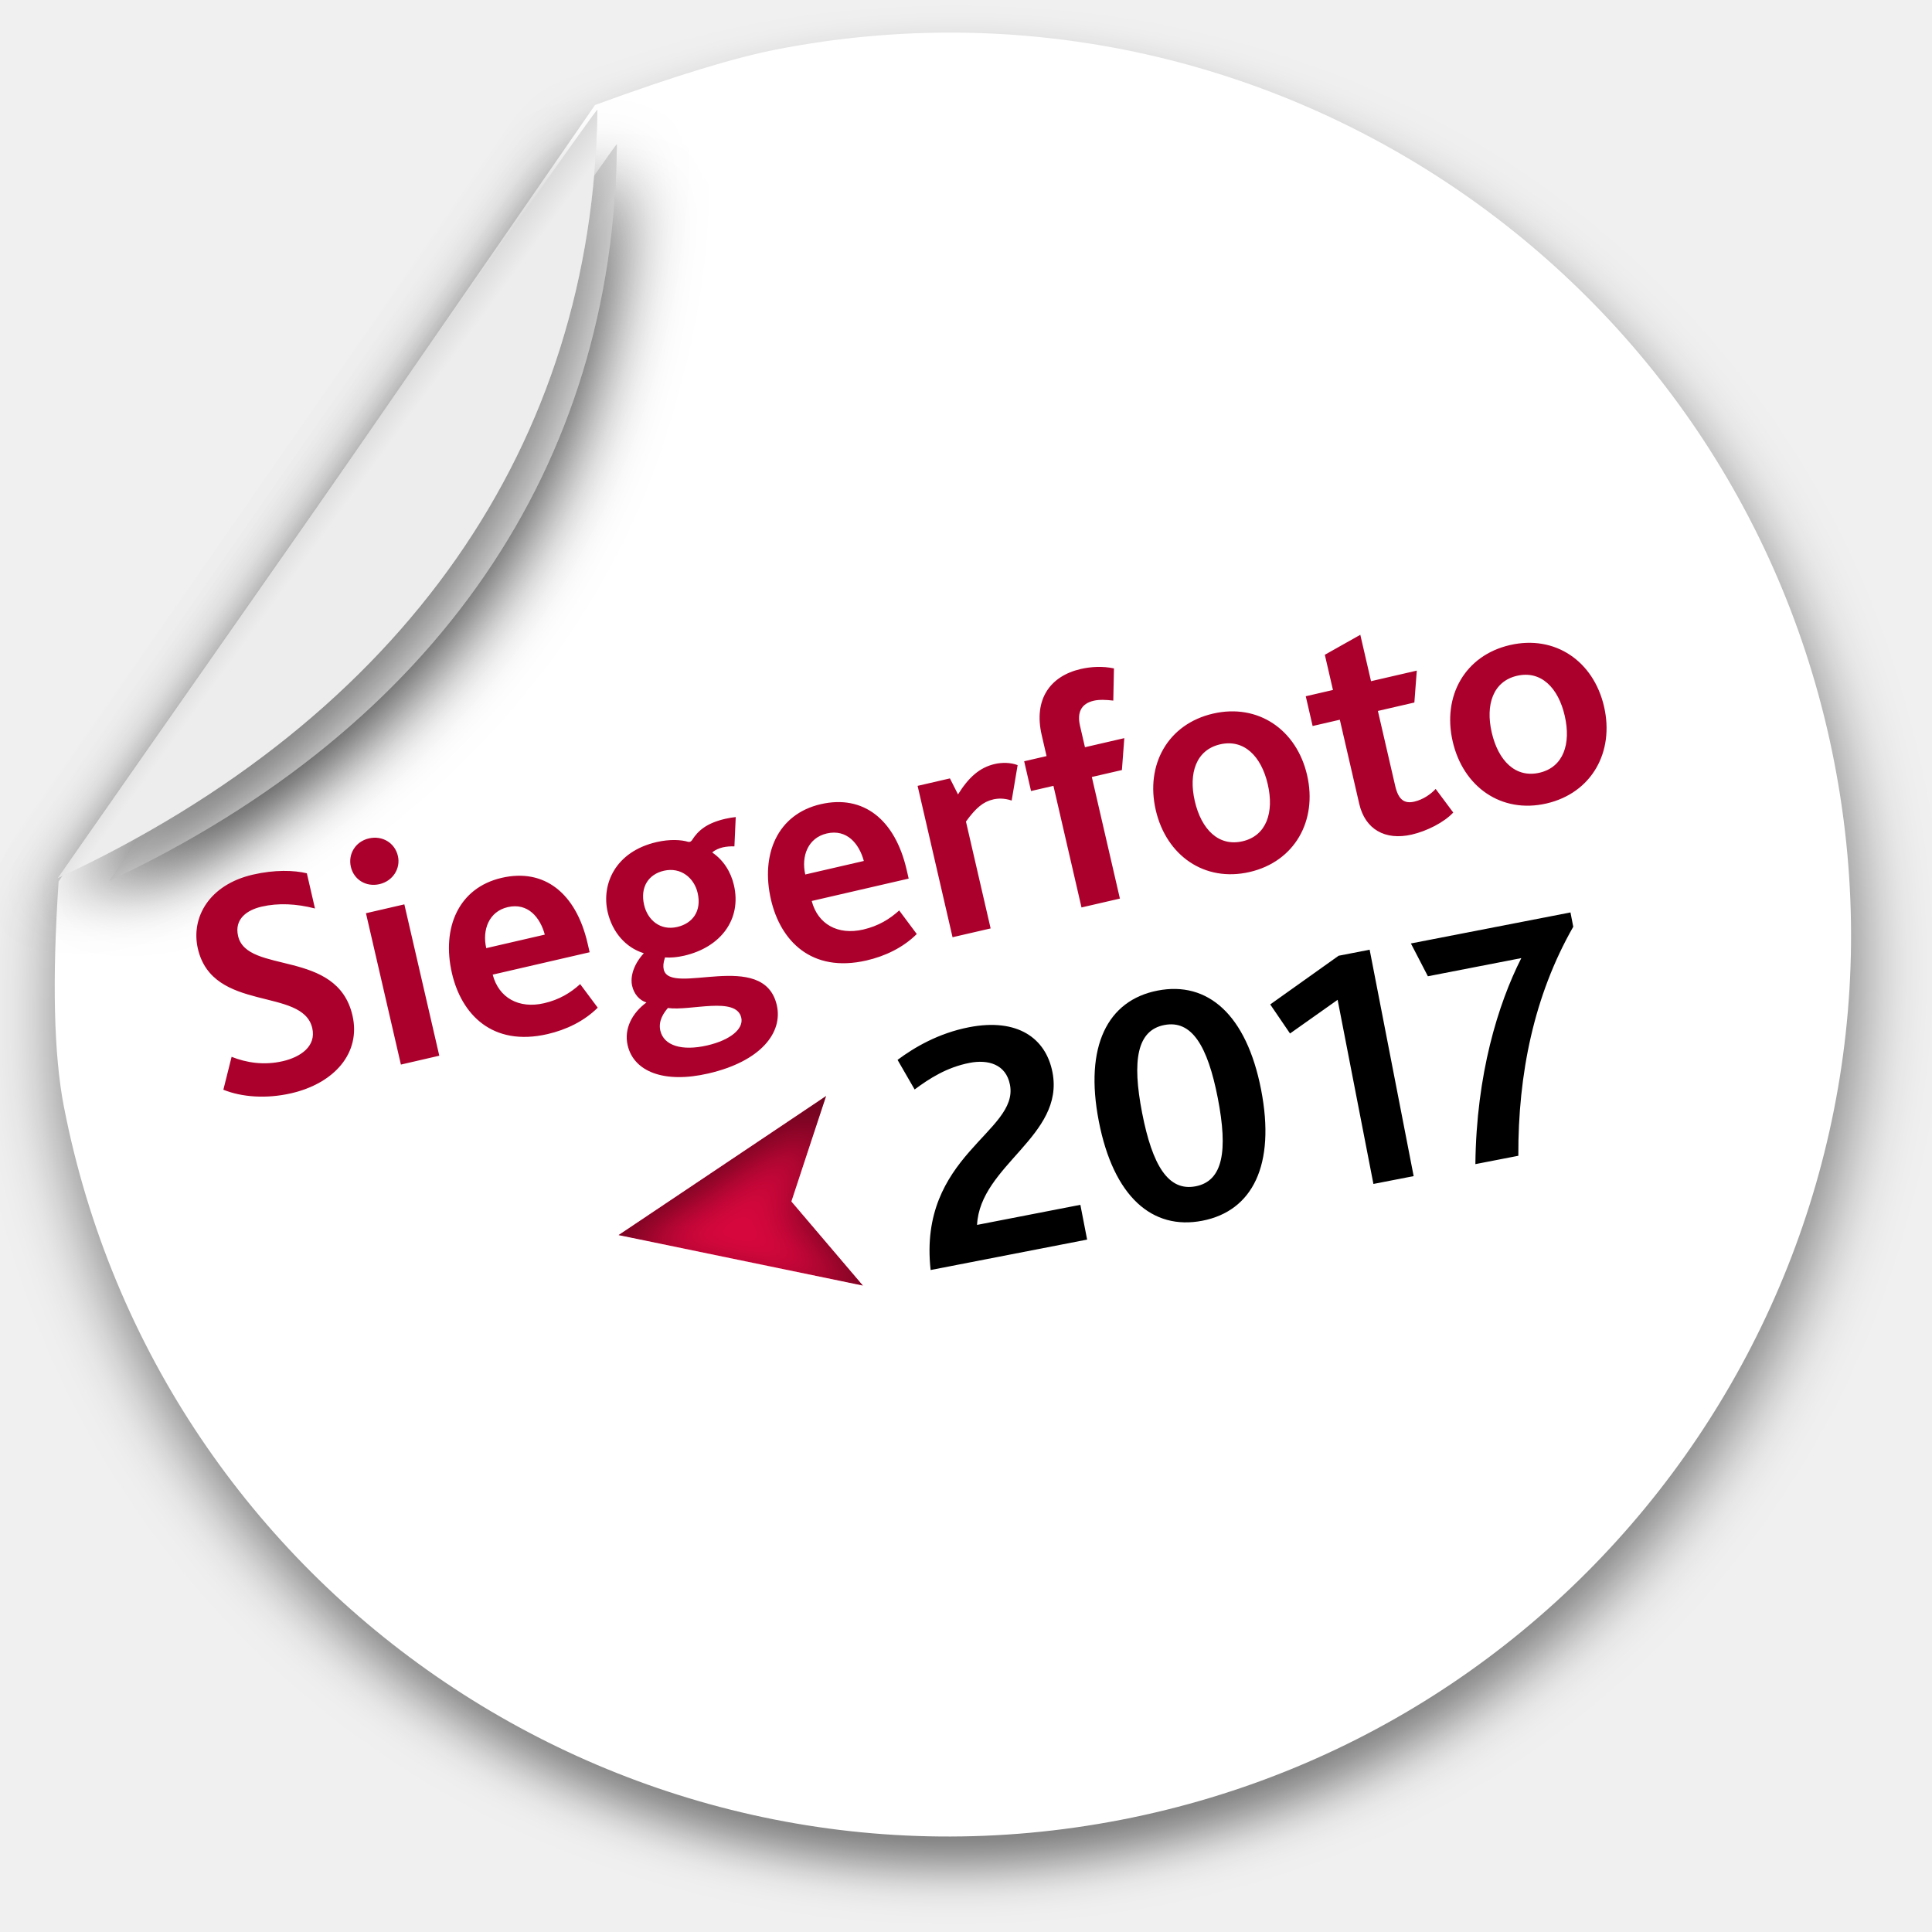
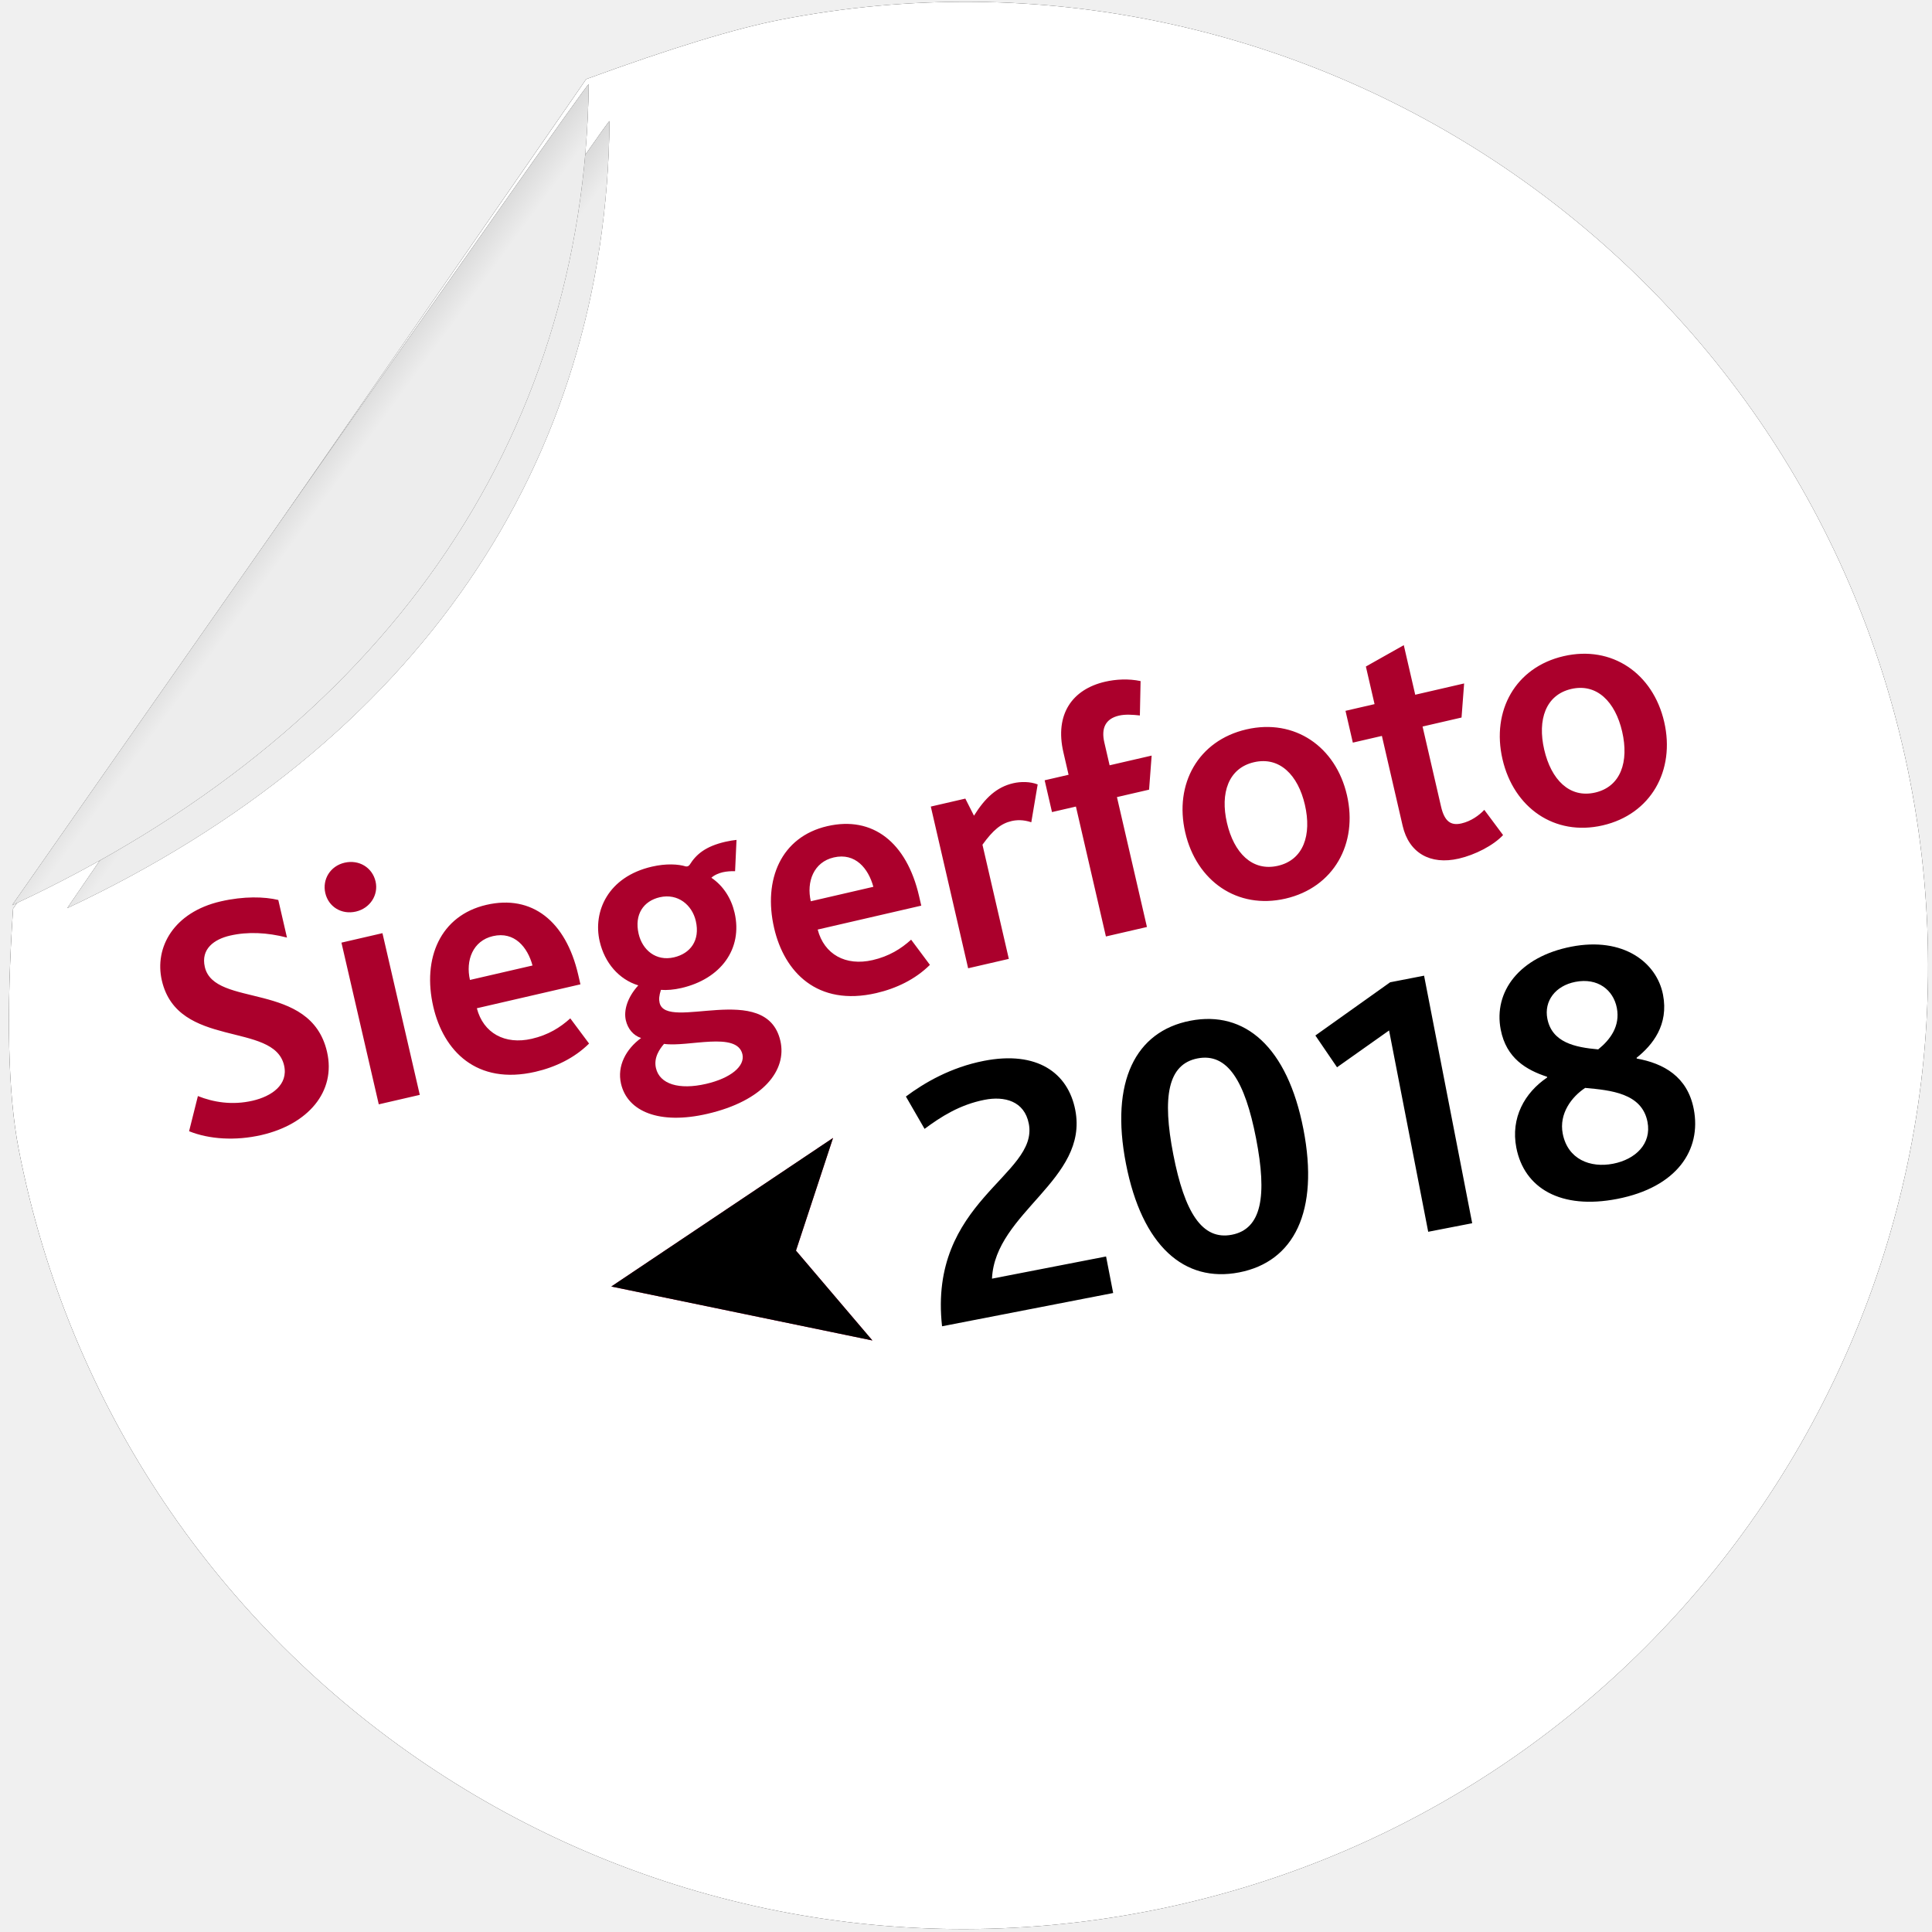
- <svg xmlns="http://www.w3.org/2000/svg" xmlns:xlink="http://www.w3.org/1999/xlink" width="125px" height="125px" viewBox="0 0 125 125" version="1.1">
+ <svg xmlns="http://www.w3.org/2000/svg" width="117px" height="117px" viewBox="0 0 117 117" version="1.1">
  <defs>
-     <path d="M58.346,116.692 C90.57,116.692 116.692,90.57 116.692,58.346 C116.692,26.122 90.57,0 58.346,0 C55.545,0 51.463,0.429 46.099,1.288 L2.446,43.976 C0.815,50.139 0,54.929 0,58.346 C0,90.57 26.122,116.692 58.346,116.692 Z" id="path-1" />
-     <filter x="-6.0%" y="-4.3%" width="112.0%" height="112.0%" filterUnits="objectBoundingBox" id="filter-2">
-       <feOffset dx="0" dy="2" in="SourceAlpha" result="shadowOffsetOuter1" />
-       <feGaussianBlur stdDeviation="2" in="shadowOffsetOuter1" result="shadowBlurOuter1" />
-       <feColorMatrix values="0 0 0 0 0   0 0 0 0 0   0 0 0 0 0  0 0 0 0.5 0" type="matrix" in="shadowBlurOuter1" />
-     </filter>
-     <linearGradient x1="54.455%" y1="50%" x2="32.77%" y2="27.37%" id="linearGradient-3">
+     <linearGradient x1="54.455%" y1="50%" x2="32.77%" y2="27.37%" id="linearGradient-1">
      <stop stop-color="#FFFFFF" stop-opacity="0.5" offset="0%" />
      <stop stop-color="#000000" stop-opacity="0.5" offset="100%" />
    </linearGradient>
-     <path d="M5.673,44.57 C28.406,38.828 42.856,24.384 47.001,4.053 C47.062,3.755 5.673,44.57 5.673,44.57 Z" id="path-4" />
-     <filter x="-16.9%" y="-12.3%" width="133.9%" height="134.6%" filterUnits="objectBoundingBox" id="filter-5">
-       <feOffset dx="0" dy="2" in="SourceAlpha" result="shadowOffsetOuter1" />
-       <feGaussianBlur stdDeviation="2" in="shadowOffsetOuter1" result="shadowBlurOuter1" />
-       <feColorMatrix values="0 0 0 0 0   0 0 0 0 0   0 0 0 0 0  0 0 0 0.5 0" type="matrix" in="shadowBlurOuter1" />
-     </filter>
-     <path d="M2.431,43.76 C26.501,37.788 41.802,22.766 46.191,1.622 C46.255,1.312 2.431,43.76 2.431,43.76 Z" id="path-6" />
-     <filter x="-16.0%" y="-11.9%" width="132.0%" height="133.2%" filterUnits="objectBoundingBox" id="filter-7">
-       <feOffset dx="0" dy="2" in="SourceAlpha" result="shadowOffsetOuter1" />
-       <feGaussianBlur stdDeviation="2" in="shadowOffsetOuter1" result="shadowBlurOuter1" />
-       <feColorMatrix values="0 0 0 0 0   0 0 0 0 0   0 0 0 0 0  0 0 0 0.5 0" type="matrix" in="shadowBlurOuter1" />
-     </filter>
-     <polygon id="path-8" points="33.642 73.352 48.539 79.576 45.034 73.352 48.539 67.083" />
-     <filter x="-13.4%" y="-16.0%" width="126.9%" height="132.0%" filterUnits="objectBoundingBox" id="filter-9">
-       <feGaussianBlur stdDeviation="1.5" in="SourceAlpha" result="shadowBlurInner1" />
-       <feOffset dx="0" dy="1" in="shadowBlurInner1" result="shadowOffsetInner1" />
-       <feComposite in="shadowOffsetInner1" in2="SourceAlpha" operator="arithmetic" k2="-1" k3="1" result="shadowInnerInner1" />
-       <feColorMatrix values="0 0 0 0 0   0 0 0 0 0   0 0 0 0 0  0 0 0 0.5 0" type="matrix" in="shadowInnerInner1" />
-     </filter>
  </defs>
-   <g id="Preisträger-/-winners" stroke="none" stroke-width="1" fill="none" fill-rule="evenodd">
-     <g id="Artboard-2" transform="translate(-219, -31)">
-       <g id="badge_photo" transform="translate(280.5875, 91.58752) rotate(-11) translate(-280.5875, -91.58752) translate(222.0875, 33.08752)">
-         <g id="Group-7" transform="translate(-0, 0)">
-           <g id="Oval-4">
-             <use fill="black" fill-opacity="1" filter="url(#filter-2)" xlink:href="#path-1" />
-             <use fill="#FFFFFF" fill-rule="evenodd" xlink:href="#path-1" />
+   <g id="Tournee-/-exhibition" stroke="none" stroke-width="1" fill="none" fill-rule="evenodd">
+     <g id="Artboard-Copy-9" transform="translate(-99, -68)">
+       <g id="badge_photo-copy" transform="translate(89, 58)">
+         <g id="badge_photo" transform="translate(68.58752, 68.58752) rotate(-11) translate(-68.58752, -68.58752) translate(10.08752, 10.08752)">
+           <g id="Group-7">
+             <g id="Oval-4">
+               <g id="path-1-link" fill="#000000">
+                 <path d="M58.346,116.692 C90.57,116.692 116.692,90.57 116.692,58.346 C116.692,26.122 90.57,0 58.346,0 C55.545,0 51.463,0.429 46.099,1.288 L2.446,43.976 C0.815,50.139 0,54.929 0,58.346 C0,90.57 26.122,116.692 58.346,116.692 Z" id="path-1" />
+               </g>
+               <g id="path-1-link" fill="#FFFFFF">
+                 <path d="M58.346,116.692 C90.57,116.692 116.692,90.57 116.692,58.346 C116.692,26.122 90.57,0 58.346,0 C55.545,0 51.463,0.429 46.099,1.288 L2.446,43.976 C0.815,50.139 0,54.929 0,58.346 C0,90.57 26.122,116.692 58.346,116.692 Z" id="path-1" />
+               </g>
+             </g>
+             <g id="Oval-4-Copy" transform="translate(5, 4)">
+               <g id="path-4-link" fill="#000000">
+                 <path d="M0.673,40.57 C23.406,34.828 37.856,20.384 42.001,0.053 C42.062,-0.245 0.673,40.57 0.673,40.57 Z" id="path-4" />
+               </g>
+               <g id="path-4-link" fill="#DBDBDB">
+                 <path d="M0.673,40.57 C23.406,34.828 37.856,20.384 42.001,0.053 C42.062,-0.245 0.673,40.57 0.673,40.57 Z" id="path-4" />
+               </g>
+               <g id="path-4-link" fill="url(#linearGradient-1)">
+                 <path d="M0.673,40.57 C23.406,34.828 37.856,20.384 42.001,0.053 C42.062,-0.245 0.673,40.57 0.673,40.57 Z" id="path-4" />
+               </g>
+             </g>
+             <g id="Oval-4-Copy-2" transform="translate(2, 1)">
+               <g id="path-6-link" fill="#000000">
+                 <path d="M0.431,42.76 C24.501,36.788 39.802,21.766 44.191,0.622 C44.255,0.312 0.431,42.76 0.431,42.76 Z" id="path-6" />
+               </g>
+               <g id="path-6-link" fill="#DBDBDB">
+                 <path d="M0.431,42.76 C24.501,36.788 39.802,21.766 44.191,0.622 C44.255,0.312 0.431,42.76 0.431,42.76 Z" id="path-6" />
+               </g>
+               <g id="path-6-link" fill="url(#linearGradient-1)">
+                 <path d="M0.431,42.76 C24.501,36.788 39.802,21.766 44.191,0.622 C44.255,0.312 0.431,42.76 0.431,42.76 Z" id="path-6" />
+               </g>
+             </g>
          </g>
-           <g id="Oval-4-Copy">
-             <use fill="black" fill-opacity="1" filter="url(#filter-5)" xlink:href="#path-4" />
-             <use fill="#DBDBDB" fill-rule="evenodd" xlink:href="#path-4" />
-             <use fill="url(#linearGradient-3)" fill-rule="evenodd" xlink:href="#path-4" />
+           <path d="M52.844,79.538 C53.465,71.925 60.342,71.695 60.342,68.498 C60.342,67.095 59.215,66.566 57.996,66.566 C56.455,66.566 55.19,67.072 54.086,67.601 L53.35,65.462 C54.592,64.864 56.34,64.243 58.41,64.243 C61.676,64.243 63.263,65.922 63.263,68.222 C63.263,72.523 57.306,73.374 56.363,77.284 L63.401,77.284 L63.401,79.538 L52.844,79.538 Z M71.129,79.768 C67.748,79.768 65.655,77.077 65.655,71.994 C65.655,66.934 67.748,64.243 71.129,64.243 C74.51,64.243 76.603,66.934 76.603,71.994 C76.603,77.077 74.51,79.768 71.129,79.768 Z M71.129,77.445 C72.969,77.445 73.682,75.559 73.682,71.994 C73.682,68.452 72.969,66.566 71.129,66.566 C69.289,66.566 68.576,68.452 68.576,71.994 C68.576,75.559 69.289,77.445 71.129,77.445 Z M82.836,79.538 L82.836,67.118 L79.317,68.705 L78.397,66.566 L83.457,64.266 L85.55,64.266 L85.55,79.538 L82.836,79.538 Z M94.451,79.768 C90.978,79.768 89.046,78.066 89.046,75.559 C89.046,73.719 90.173,72.385 91.691,71.741 L91.691,71.695 C90.541,71.051 89.483,70.131 89.483,68.36 C89.483,66.014 91.438,64.243 94.635,64.243 C97.855,64.243 99.534,66.175 99.534,68.153 C99.534,70.016 98.338,71.028 97.234,71.603 L97.234,71.649 C98.775,72.247 100.04,73.305 100.04,75.306 C100.04,77.836 98.131,79.768 94.451,79.768 Z M94.612,77.629 C95.992,77.629 97.142,76.893 97.142,75.536 C97.142,73.765 95.325,73.236 93.83,72.799 C92.933,73.167 91.967,74.018 91.967,75.26 C91.967,76.847 93.209,77.629 94.612,77.629 Z M95.049,70.66 C95.877,70.223 96.636,69.533 96.636,68.406 C96.636,67.302 95.854,66.382 94.474,66.382 C93.232,66.382 92.381,67.164 92.381,68.245 C92.381,69.717 93.692,70.269 95.049,70.66 Z" id="2018" fill="#000000" />
+           <g id="Path-2" transform="translate(33, 67)">
+             <g id="path-8-link" fill="#D8073D">
+               <polygon id="path-8" points="0.642 6.352 15.539 12.576 12.034 6.352 15.539 0.083" />
+             </g>
+             <g id="path-8-link" fill="#000000">
+               <polygon id="path-8" points="0.642 6.352 15.539 12.576 12.034 6.352 15.539 0.083" />
+             </g>
          </g>
-           <g id="Oval-4-Copy-2">
-             <use fill="black" fill-opacity="1" filter="url(#filter-7)" xlink:href="#path-6" />
-             <use fill="#DBDBDB" fill-rule="evenodd" xlink:href="#path-6" />
-             <use fill="url(#linearGradient-3)" fill-rule="evenodd" xlink:href="#path-6" />
-           </g>
+           <path d="M10.169,57.628 C11.231,58.371 12.761,58.839 14.397,58.839 C17.266,58.839 19.39,57.309 19.39,54.823 C19.39,50.382 13.335,50.722 13.335,48.151 C13.335,47.025 14.27,46.643 15.247,46.643 C16.352,46.643 17.478,46.961 18.583,47.535 L18.583,45.198 C17.818,44.815 16.607,44.497 15.162,44.497 C12.251,44.497 10.615,46.303 10.615,48.364 C10.615,52.635 16.671,52.295 16.671,55.035 C16.671,56.247 15.502,56.693 14.334,56.693 C13.059,56.693 11.996,56.247 11.168,55.673 L10.169,57.628 Z M21.728,58.626 L24.277,58.626 L24.277,48.576 L21.728,48.576 L21.728,58.626 Z M23.003,46.94 C23.895,46.94 24.575,46.26 24.575,45.432 C24.575,44.56 23.895,43.902 23.003,43.902 C22.11,43.902 21.451,44.582 21.451,45.432 C21.451,46.281 22.11,46.94 23.003,46.94 Z M31.417,58.839 C27.741,58.839 26.275,56.332 26.275,53.612 C26.275,50.595 27.932,48.321 30.8,48.321 C33.626,48.321 35.262,50.361 35.262,53.697 L35.262,54.292 L28.824,54.292 C28.867,55.843 29.972,56.842 31.65,56.842 C32.67,56.842 33.478,56.565 34.2,56.162 L34.965,57.904 C33.902,58.563 32.649,58.839 31.417,58.839 Z M28.803,52.528 L32.691,52.528 C32.649,51.381 32.096,50.255 30.758,50.255 C29.504,50.255 28.803,51.317 28.803,52.528 Z M40.978,63.662 C38.025,63.662 36.303,62.451 36.303,60.709 C36.303,59.604 37.068,58.733 38.11,58.286 C37.685,58.031 37.451,57.564 37.451,57.033 C37.451,56.438 37.833,55.715 38.662,55.142 C37.6,54.526 36.983,53.357 36.983,52.018 C36.983,50.17 38.343,48.321 41.084,48.321 C41.977,48.321 42.678,48.534 43.081,48.767 C43.188,48.81 43.251,48.789 43.336,48.725 C43.868,48.194 44.526,47.854 45.759,47.854 C45.992,47.854 46.29,47.875 46.439,47.896 L45.929,49.724 C45.695,49.66 45.419,49.617 45.185,49.617 C44.972,49.617 44.654,49.66 44.441,49.787 C45.036,50.425 45.334,51.275 45.334,52.167 C45.334,54.419 43.613,55.885 41.169,55.885 C40.702,55.885 40.277,55.822 39.937,55.715 C39.746,56.034 39.682,56.247 39.682,56.459 C39.682,58.265 46.29,56.587 46.29,60.347 C46.29,62.175 44.463,63.662 40.978,63.662 Z M41.318,61.877 C42.848,61.877 43.868,61.367 43.868,60.624 C43.868,59.179 40.744,59.476 39.384,58.945 C39.066,59.179 38.577,59.604 38.577,60.262 C38.577,61.261 39.639,61.877 41.318,61.877 Z M41.148,53.973 C42.168,53.973 42.933,53.336 42.933,52.125 C42.933,51.126 42.253,50.234 41.127,50.234 C40.128,50.234 39.384,50.892 39.384,52.103 C39.384,53.102 40.022,53.973 41.148,53.973 Z M52.6,58.839 C48.924,58.839 47.458,56.332 47.458,53.612 C47.458,50.595 49.116,48.321 51.984,48.321 C54.81,48.321 56.446,50.361 56.446,53.697 L56.446,54.292 L50.008,54.292 C50.051,55.843 51.155,56.842 52.834,56.842 C53.854,56.842 54.661,56.565 55.384,56.162 L56.149,57.904 C55.086,58.563 53.833,58.839 52.6,58.839 Z M49.987,52.528 L53.875,52.528 C53.833,51.381 53.28,50.255 51.942,50.255 C50.688,50.255 49.987,51.317 49.987,52.528 Z M58.358,58.626 L60.887,58.626 L60.887,51.53 C61.716,50.807 62.268,50.531 62.927,50.531 C63.224,50.531 63.628,50.595 64.074,50.871 L64.966,48.725 C64.563,48.449 64.01,48.321 63.543,48.321 C62.523,48.321 61.694,48.789 60.781,49.702 L60.504,48.576 L58.358,48.576 L58.358,58.626 Z M66.921,58.626 L69.471,58.626 L69.471,50.552 L71.468,50.552 L72.084,48.576 L69.471,48.576 L69.471,47.153 C69.471,46.281 69.853,45.772 70.703,45.772 C71.086,45.772 71.511,45.899 71.936,46.048 L72.446,44.029 C71.766,43.711 71.001,43.583 70.342,43.583 C68.302,43.583 66.921,44.815 66.921,47.174 L66.921,48.576 L65.434,48.576 L65.434,50.552 L66.921,50.552 L66.921,58.626 Z M78.034,58.839 C75.038,58.839 73.019,56.587 73.019,53.569 C73.019,50.552 75.038,48.321 78.034,48.321 C81.03,48.321 83.069,50.552 83.069,53.569 C83.069,56.587 81.03,58.839 78.034,58.839 Z M78.034,56.799 C79.627,56.799 80.456,55.439 80.456,53.569 C80.456,51.721 79.627,50.361 78.034,50.361 C76.44,50.361 75.611,51.721 75.611,53.569 C75.611,55.439 76.44,56.799 78.034,56.799 Z M88.806,58.839 C89.805,58.839 91.016,58.541 91.738,58.053 L90.973,56.31 C90.591,56.565 90.038,56.799 89.444,56.799 C88.785,56.799 88.466,56.459 88.466,55.524 L88.466,50.552 L90.888,50.552 L91.505,48.576 L88.466,48.576 L88.466,45.495 L85.938,46.239 L85.938,48.576 L84.132,48.576 L84.132,50.552 L85.938,50.552 L85.938,56.14 C85.938,57.819 87.021,58.839 88.806,58.839 Z M97.751,58.839 C94.755,58.839 92.737,56.587 92.737,53.569 C92.737,50.552 94.755,48.321 97.751,48.321 C100.747,48.321 102.787,50.552 102.787,53.569 C102.787,56.587 100.747,58.839 97.751,58.839 Z M97.751,56.799 C99.345,56.799 100.174,55.439 100.174,53.569 C100.174,51.721 99.345,50.361 97.751,50.361 C96.158,50.361 95.329,51.721 95.329,53.569 C95.329,55.439 96.158,56.799 97.751,56.799 Z" id="Siegerfoto" fill="#AB002C" fill-rule="nonzero" transform="translate(56.47799, 53.62251) rotate(-2) translate(-56.47799, -53.62251) " />
        </g>
-         <path d="M53.031,79.423 L63.346,79.423 L63.346,77.131 L56.537,77.131 C57.458,73.377 63.211,72.568 63.211,68.366 C63.211,66.118 61.661,64.478 58.469,64.478 C56.447,64.478 54.739,65.084 53.525,65.669 L54.244,67.759 C55.323,67.242 56.559,66.748 58.065,66.748 C59.256,66.748 60.357,67.264 60.357,68.635 C60.357,71.759 53.638,71.984 53.031,79.423 Z M70.898,79.648 C67.594,79.648 65.549,77.018 65.549,72.051 C65.549,67.107 67.594,64.478 70.898,64.478 C74.201,64.478 76.246,67.107 76.246,72.051 C76.246,77.018 74.201,79.648 70.898,79.648 Z M70.898,77.378 C72.696,77.378 73.392,75.535 73.392,72.051 C73.392,68.59 72.696,66.748 70.898,66.748 C69.1,66.748 68.403,68.59 68.403,72.051 C68.403,75.535 69.1,77.378 70.898,77.378 Z M82.216,79.423 L84.868,79.423 L84.868,64.5 L82.823,64.5 L77.878,66.748 L78.777,68.838 L82.216,67.287 L82.216,79.423 Z M88.936,79.423 L91.767,79.423 C92.756,74.231 94.734,69.444 98.083,65.556 L98.083,64.612 L87.565,64.612 L88.239,66.905 L94.397,66.905 C92.352,69.534 90.104,73.737 88.936,79.423 Z" id="2017" fill="#000000" />
-         <g id="Path-2">
-           <use fill="#D8073D" fill-rule="evenodd" xlink:href="#path-8" />
-           <use fill="black" fill-opacity="1" filter="url(#filter-9)" xlink:href="#path-8" />
-         </g>
-         <path d="M10.169,57.628 C11.231,58.371 12.761,58.839 14.397,58.839 C17.266,58.839 19.39,57.309 19.39,54.823 C19.39,50.382 13.335,50.722 13.335,48.151 C13.335,47.025 14.27,46.643 15.247,46.643 C16.352,46.643 17.478,46.961 18.583,47.535 L18.583,45.198 C17.818,44.815 16.607,44.497 15.162,44.497 C12.251,44.497 10.615,46.303 10.615,48.364 C10.615,52.635 16.671,52.295 16.671,55.035 C16.671,56.247 15.502,56.693 14.334,56.693 C13.059,56.693 11.996,56.247 11.168,55.673 L10.169,57.628 Z M21.728,58.626 L24.277,58.626 L24.277,48.576 L21.728,48.576 L21.728,58.626 Z M23.003,46.94 C23.895,46.94 24.575,46.26 24.575,45.432 C24.575,44.56 23.895,43.902 23.003,43.902 C22.11,43.902 21.451,44.582 21.451,45.432 C21.451,46.281 22.11,46.94 23.003,46.94 Z M31.417,58.839 C27.741,58.839 26.275,56.332 26.275,53.612 C26.275,50.595 27.932,48.321 30.8,48.321 C33.626,48.321 35.262,50.361 35.262,53.697 L35.262,54.292 L28.824,54.292 C28.867,55.843 29.972,56.842 31.65,56.842 C32.67,56.842 33.478,56.565 34.2,56.162 L34.965,57.904 C33.902,58.563 32.649,58.839 31.417,58.839 Z M28.803,52.528 L32.691,52.528 C32.649,51.381 32.096,50.255 30.758,50.255 C29.504,50.255 28.803,51.317 28.803,52.528 Z M40.978,63.662 C38.025,63.662 36.303,62.451 36.303,60.709 C36.303,59.604 37.068,58.733 38.11,58.286 C37.685,58.031 37.451,57.564 37.451,57.033 C37.451,56.438 37.833,55.715 38.662,55.142 C37.6,54.526 36.983,53.357 36.983,52.018 C36.983,50.17 38.343,48.321 41.084,48.321 C41.977,48.321 42.678,48.534 43.081,48.767 C43.188,48.81 43.251,48.789 43.336,48.725 C43.868,48.194 44.526,47.854 45.759,47.854 C45.992,47.854 46.29,47.875 46.439,47.896 L45.929,49.724 C45.695,49.66 45.419,49.617 45.185,49.617 C44.972,49.617 44.654,49.66 44.441,49.787 C45.036,50.425 45.334,51.275 45.334,52.167 C45.334,54.419 43.613,55.885 41.169,55.885 C40.702,55.885 40.277,55.822 39.937,55.715 C39.746,56.034 39.682,56.247 39.682,56.459 C39.682,58.265 46.29,56.587 46.29,60.347 C46.29,62.175 44.463,63.662 40.978,63.662 Z M41.318,61.877 C42.848,61.877 43.868,61.367 43.868,60.624 C43.868,59.179 40.744,59.476 39.384,58.945 C39.066,59.179 38.577,59.604 38.577,60.262 C38.577,61.261 39.639,61.877 41.318,61.877 Z M41.148,53.973 C42.168,53.973 42.933,53.336 42.933,52.125 C42.933,51.126 42.253,50.234 41.127,50.234 C40.128,50.234 39.384,50.892 39.384,52.103 C39.384,53.102 40.022,53.973 41.148,53.973 Z M52.6,58.839 C48.924,58.839 47.458,56.332 47.458,53.612 C47.458,50.595 49.116,48.321 51.984,48.321 C54.81,48.321 56.446,50.361 56.446,53.697 L56.446,54.292 L50.008,54.292 C50.051,55.843 51.155,56.842 52.834,56.842 C53.854,56.842 54.661,56.565 55.384,56.162 L56.149,57.904 C55.086,58.563 53.833,58.839 52.6,58.839 Z M49.987,52.528 L53.875,52.528 C53.833,51.381 53.28,50.255 51.942,50.255 C50.688,50.255 49.987,51.317 49.987,52.528 Z M58.358,58.626 L60.887,58.626 L60.887,51.53 C61.716,50.807 62.268,50.531 62.927,50.531 C63.224,50.531 63.628,50.595 64.074,50.871 L64.966,48.725 C64.563,48.449 64.01,48.321 63.543,48.321 C62.523,48.321 61.694,48.789 60.781,49.702 L60.504,48.576 L58.358,48.576 L58.358,58.626 Z M66.921,58.626 L69.471,58.626 L69.471,50.552 L71.468,50.552 L72.084,48.576 L69.471,48.576 L69.471,47.153 C69.471,46.281 69.853,45.772 70.703,45.772 C71.086,45.772 71.511,45.899 71.936,46.048 L72.446,44.029 C71.766,43.711 71.001,43.583 70.342,43.583 C68.302,43.583 66.921,44.815 66.921,47.174 L66.921,48.576 L65.434,48.576 L65.434,50.552 L66.921,50.552 L66.921,58.626 Z M78.034,58.839 C75.038,58.839 73.019,56.587 73.019,53.569 C73.019,50.552 75.038,48.321 78.034,48.321 C81.03,48.321 83.069,50.552 83.069,53.569 C83.069,56.587 81.03,58.839 78.034,58.839 Z M78.034,56.799 C79.627,56.799 80.456,55.439 80.456,53.569 C80.456,51.721 79.627,50.361 78.034,50.361 C76.44,50.361 75.611,51.721 75.611,53.569 C75.611,55.439 76.44,56.799 78.034,56.799 Z M88.806,58.839 C89.805,58.839 91.016,58.541 91.738,58.053 L90.973,56.31 C90.591,56.565 90.038,56.799 89.444,56.799 C88.785,56.799 88.466,56.459 88.466,55.524 L88.466,50.552 L90.888,50.552 L91.505,48.576 L88.466,48.576 L88.466,45.495 L85.938,46.239 L85.938,48.576 L84.132,48.576 L84.132,50.552 L85.938,50.552 L85.938,56.14 C85.938,57.819 87.021,58.839 88.806,58.839 Z M97.751,58.839 C94.755,58.839 92.737,56.587 92.737,53.569 C92.737,50.552 94.755,48.321 97.751,48.321 C100.747,48.321 102.787,50.552 102.787,53.569 C102.787,56.587 100.747,58.839 97.751,58.839 Z M97.751,56.799 C99.345,56.799 100.174,55.439 100.174,53.569 C100.174,51.721 99.345,50.361 97.751,50.361 C96.158,50.361 95.329,51.721 95.329,53.569 C95.329,55.439 96.158,56.799 97.751,56.799 Z" id="Siegerfoto" fill="#AB002C" transform="translate(56.47799, 53.62251) rotate(-2) translate(-56.47799, -53.62251) " />
      </g>
    </g>
  </g>
</svg>
